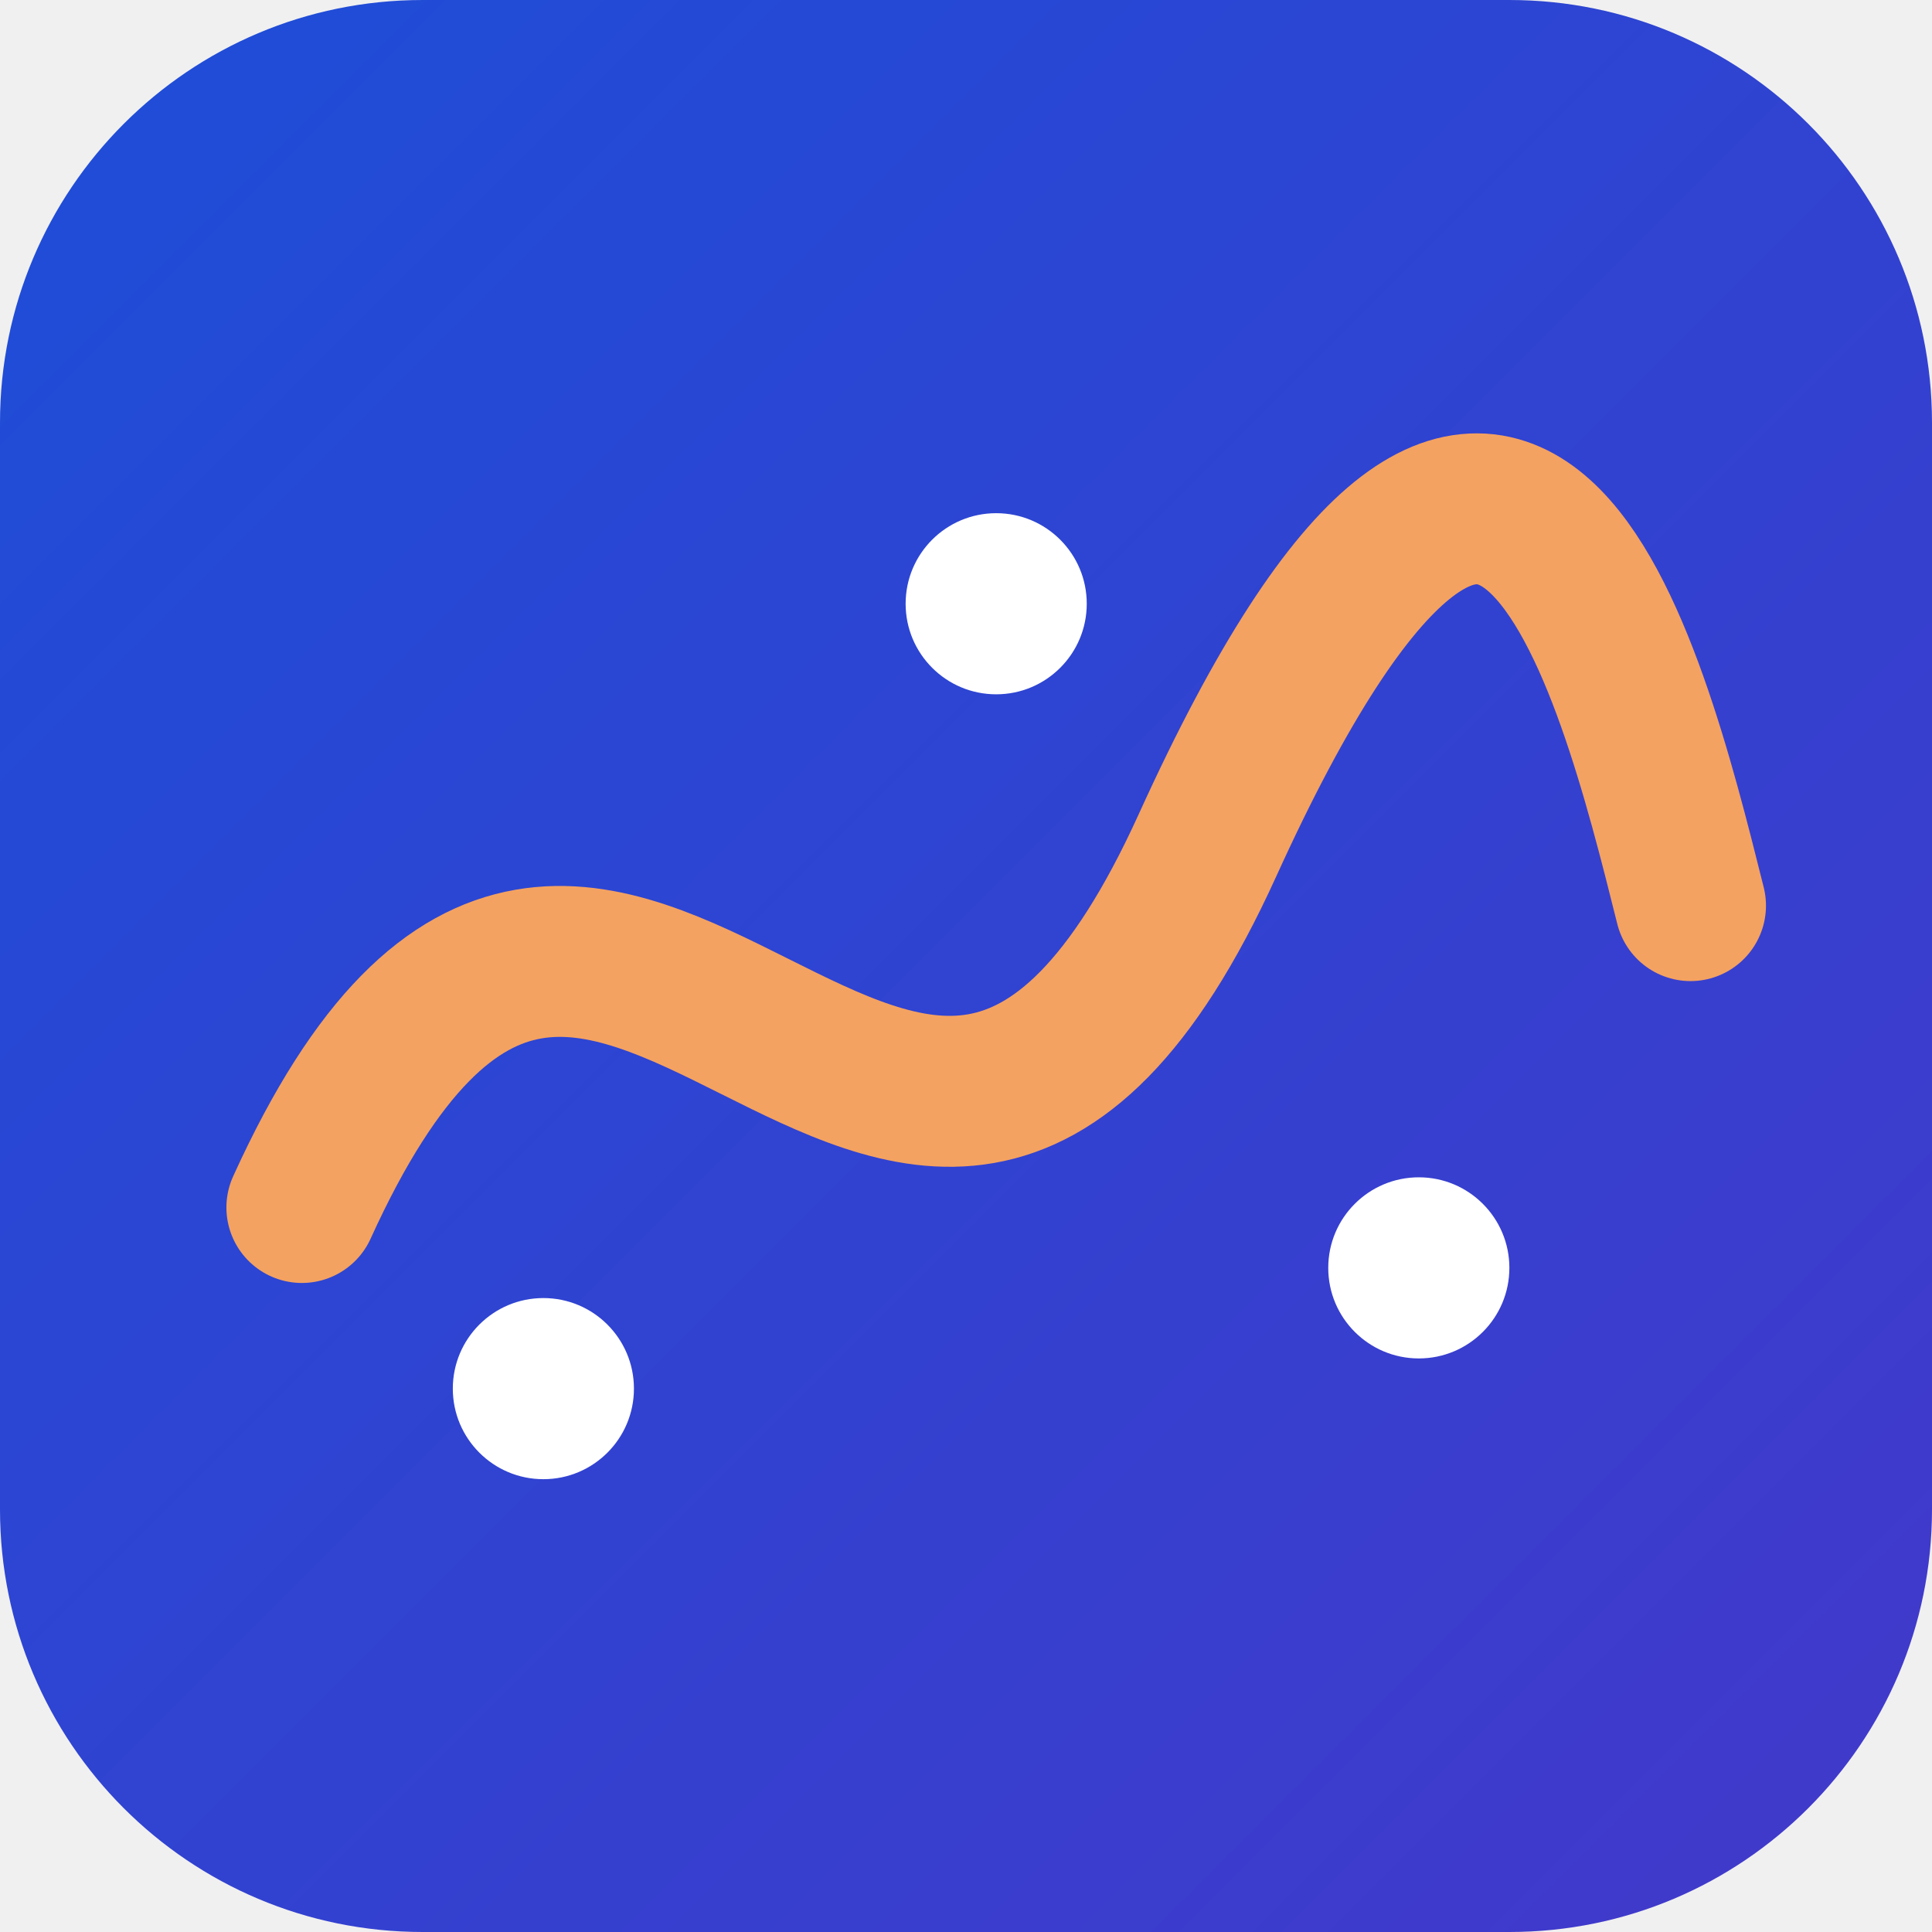
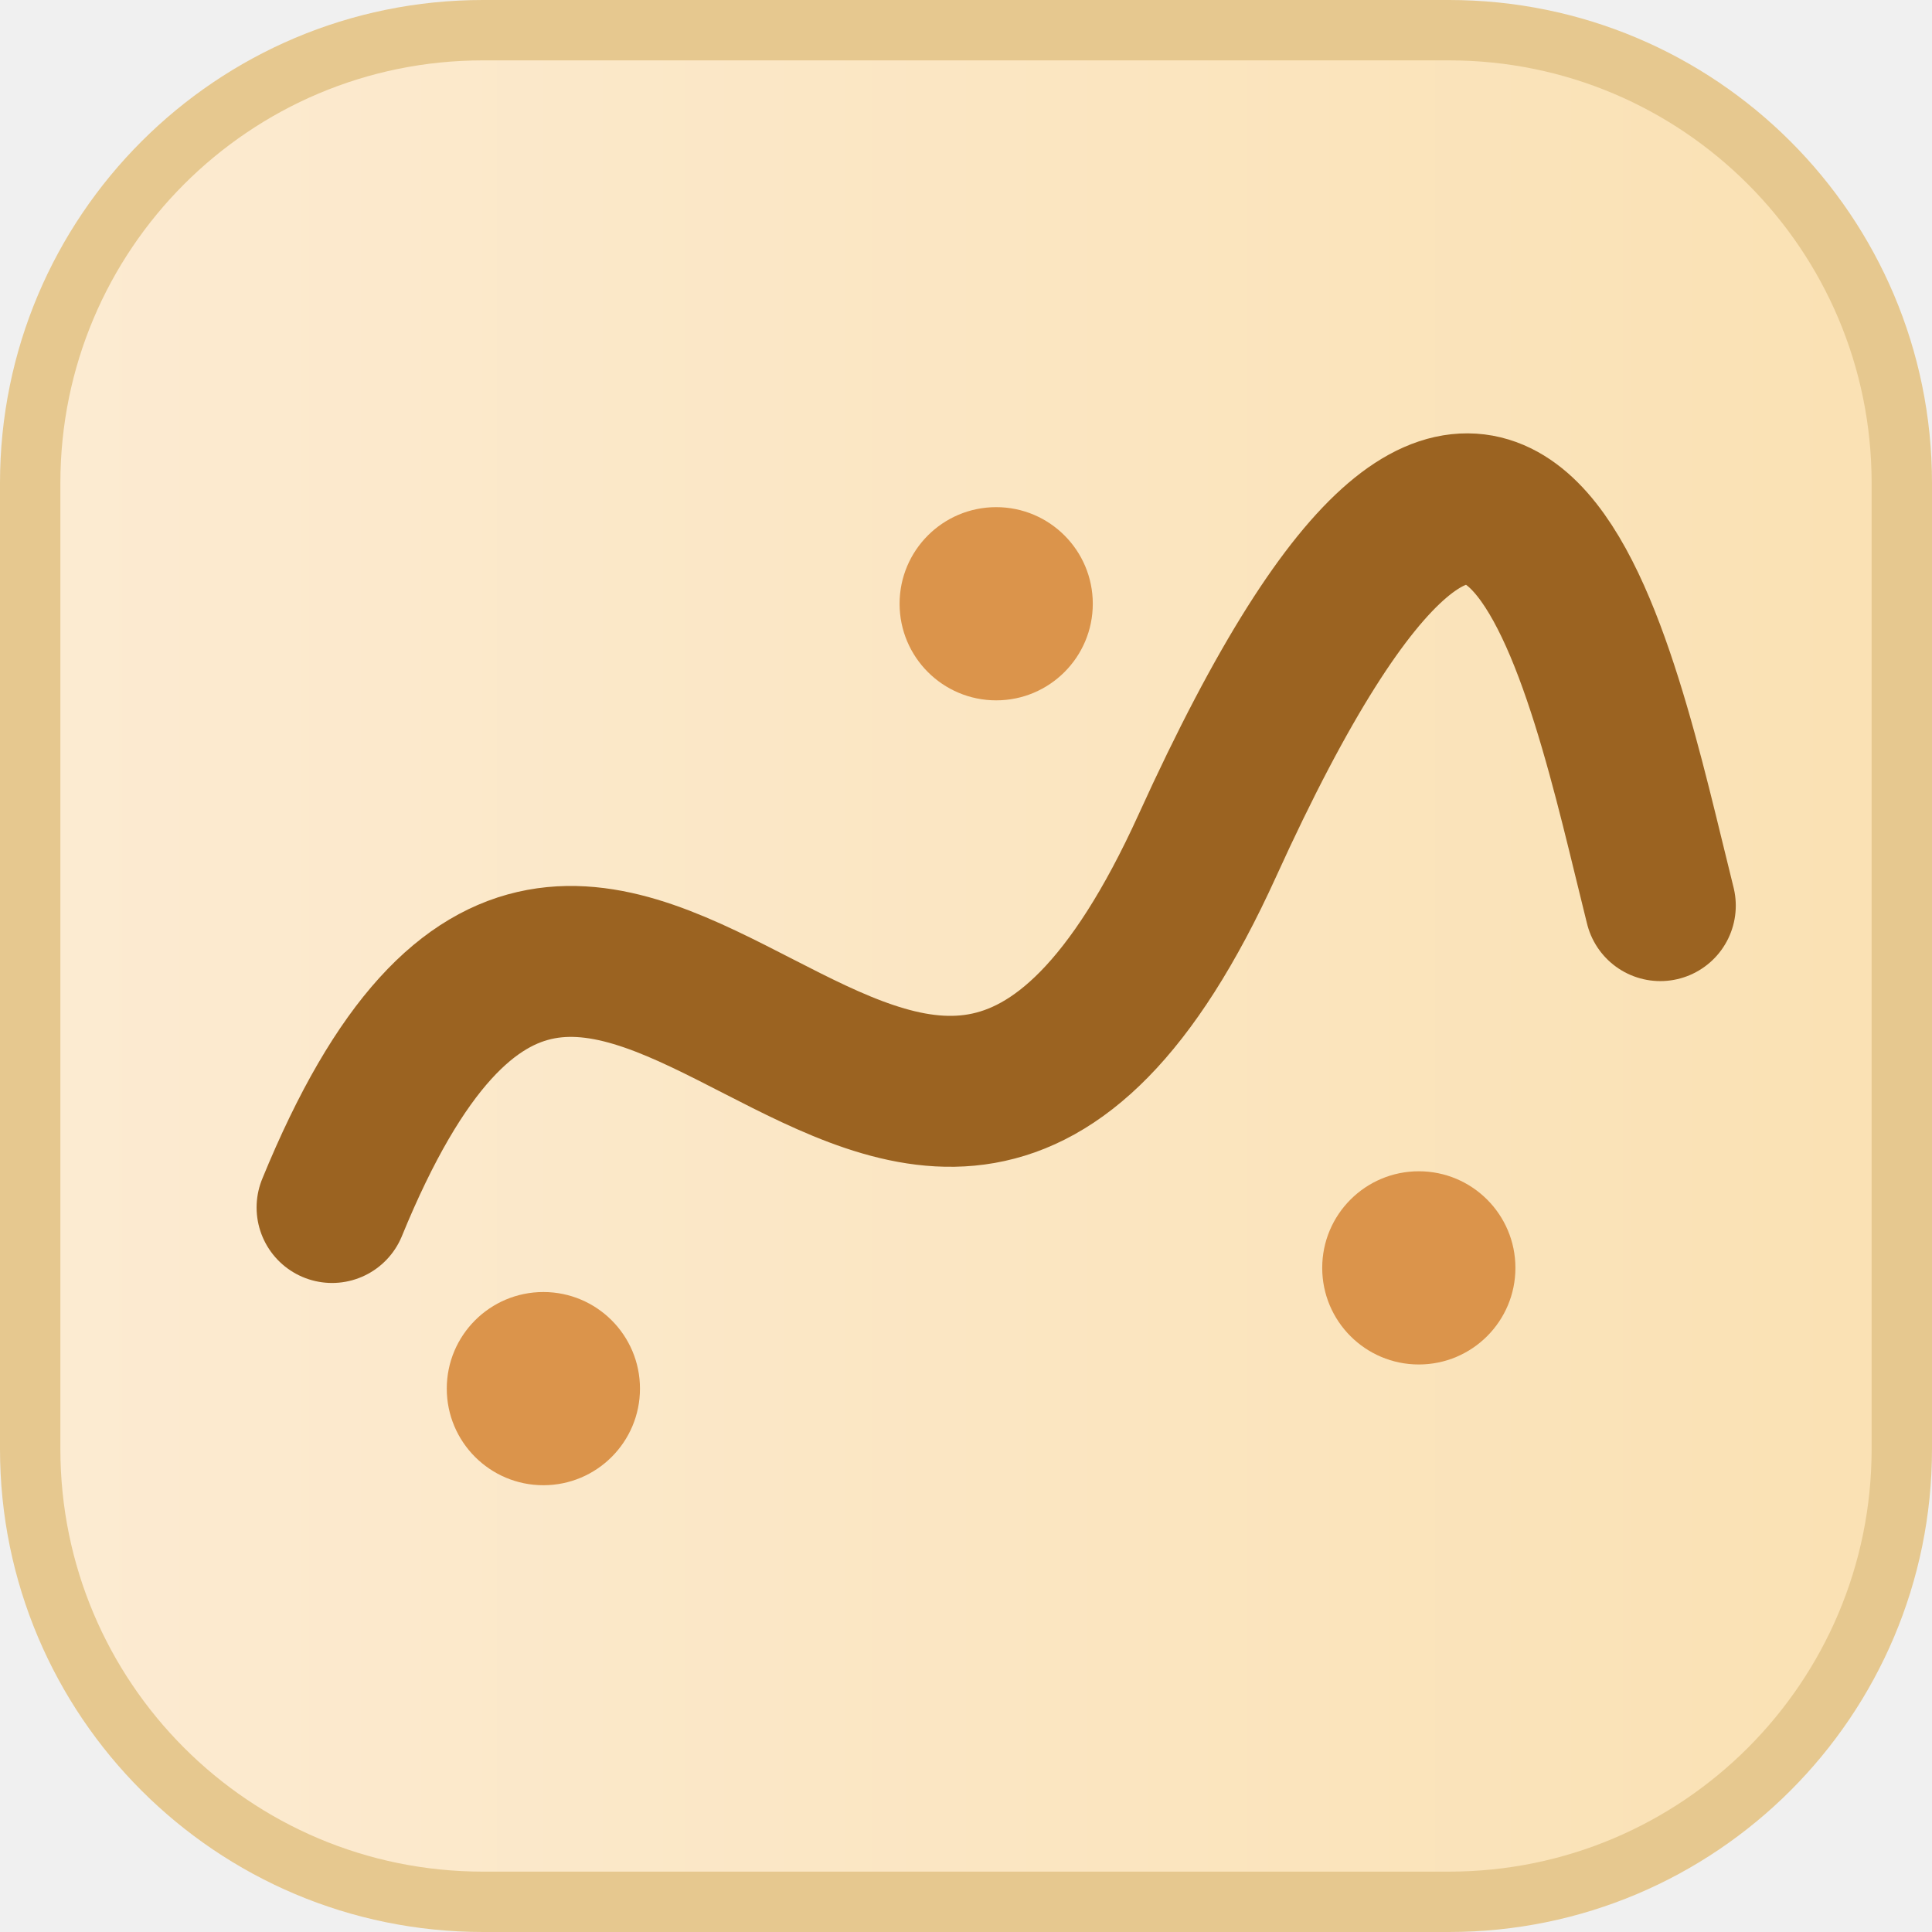
<svg xmlns="http://www.w3.org/2000/svg" viewBox="0 0 64 64">
  <defs>
-     <linearGradient id="g" x1="0" y1="0" x2="1" y2="1">
-       <stop offset="0" stop-color="#1d4ed8" />
-       <stop offset="1" stop-color="#4338ca" />
+     <linearGradient id="g" x1="0" y1="0" x2="1" y2="0">
+       <stop offset="0" stop-color="#fcebd2" />
+       <stop offset="1" stop-color="#fae1b3" />
    </linearGradient>
  </defs>
-   <rect width="64" height="64" rx="14" fill="url(#g)" />
-   <path d="M10 40 C 20 18, 30 50, 40 28 S 54 22, 56 30" fill="none" stroke="#f4a261" stroke-width="5" stroke-linecap="round" />
-   <circle cx="18" cy="46" r="3" fill="#fff" />
-   <circle cx="33" cy="20" r="3" fill="#fff" />
-   <circle cx="47" cy="42" r="3" fill="#fff" />
+   <rect x="1" y="1" width="62" height="62" rx="15" fill="url(#g)" stroke="#e6c88f" stroke-width="2" />
+   <path d="M11 40 C 20 18, 30 50, 40 28 S 53 22, 55 30" fill="none" stroke="#9b6321" stroke-width="5" stroke-linecap="round" />
+   <circle cx="18" cy="46" r="3.2" fill="#db944b" />
+   <circle cx="33" cy="20" r="3.2" fill="#db944b" />
+   <circle cx="47" cy="42" r="3.2" fill="#db944b" />
</svg>
